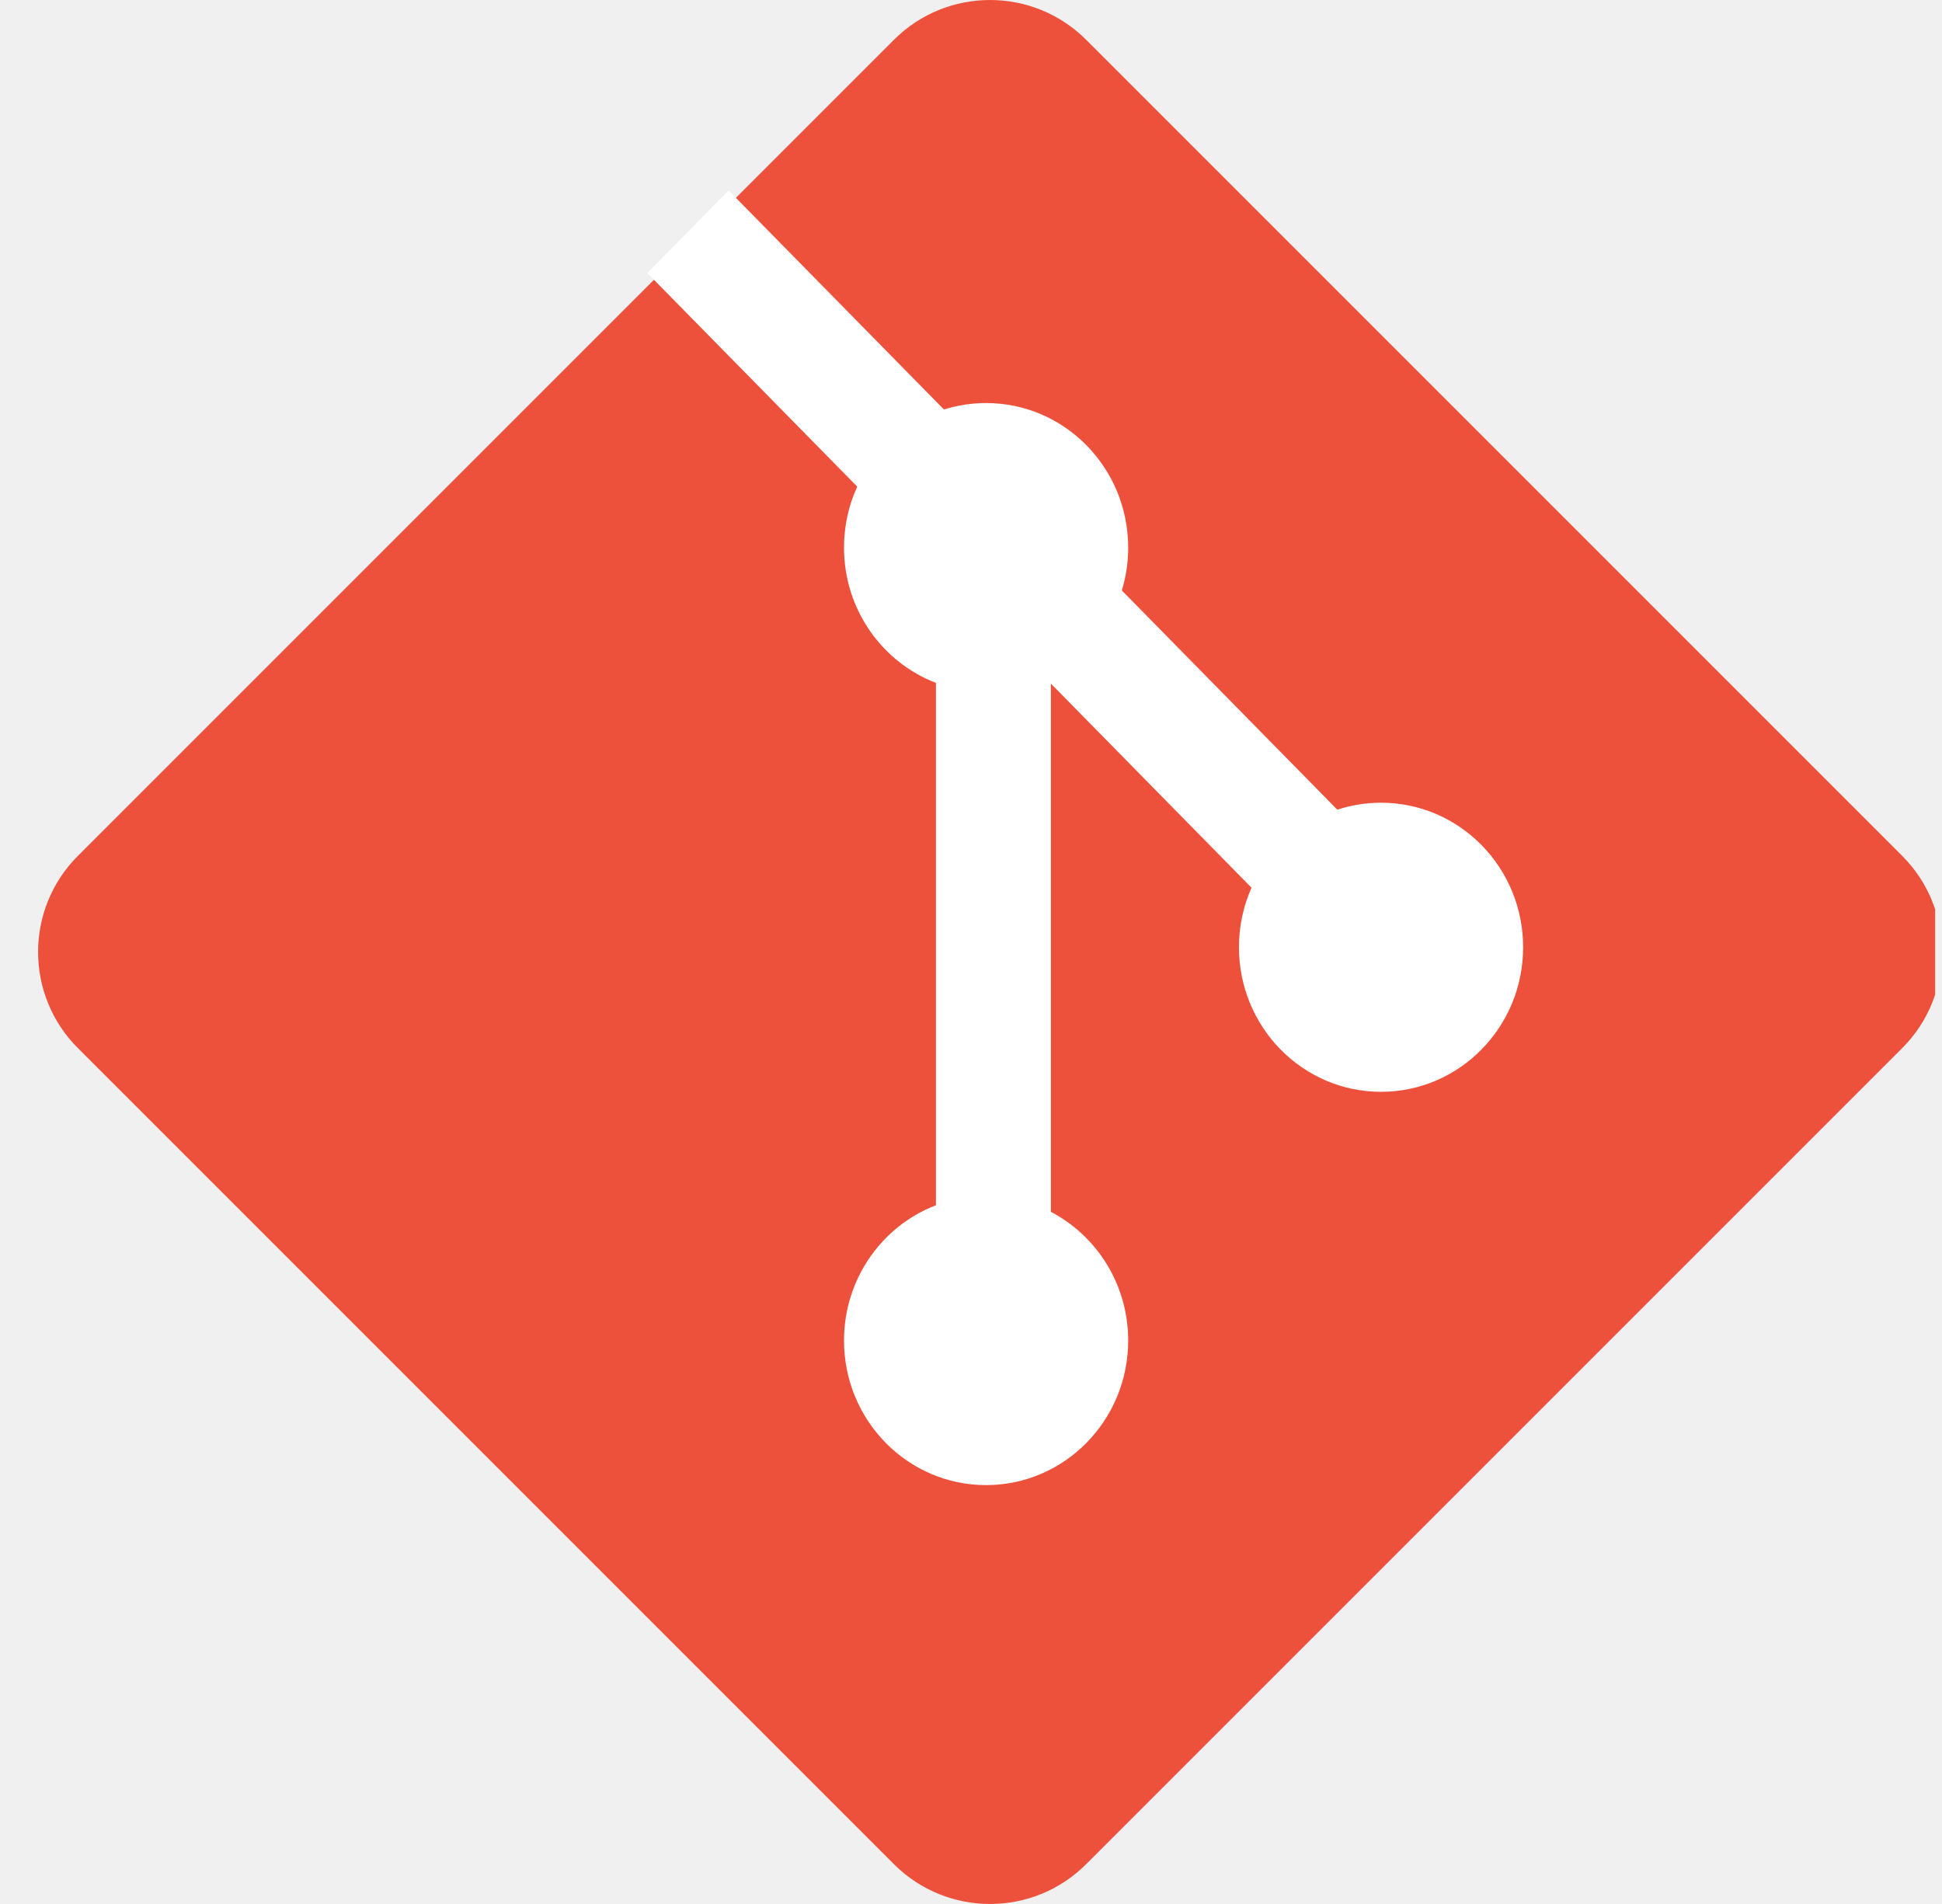
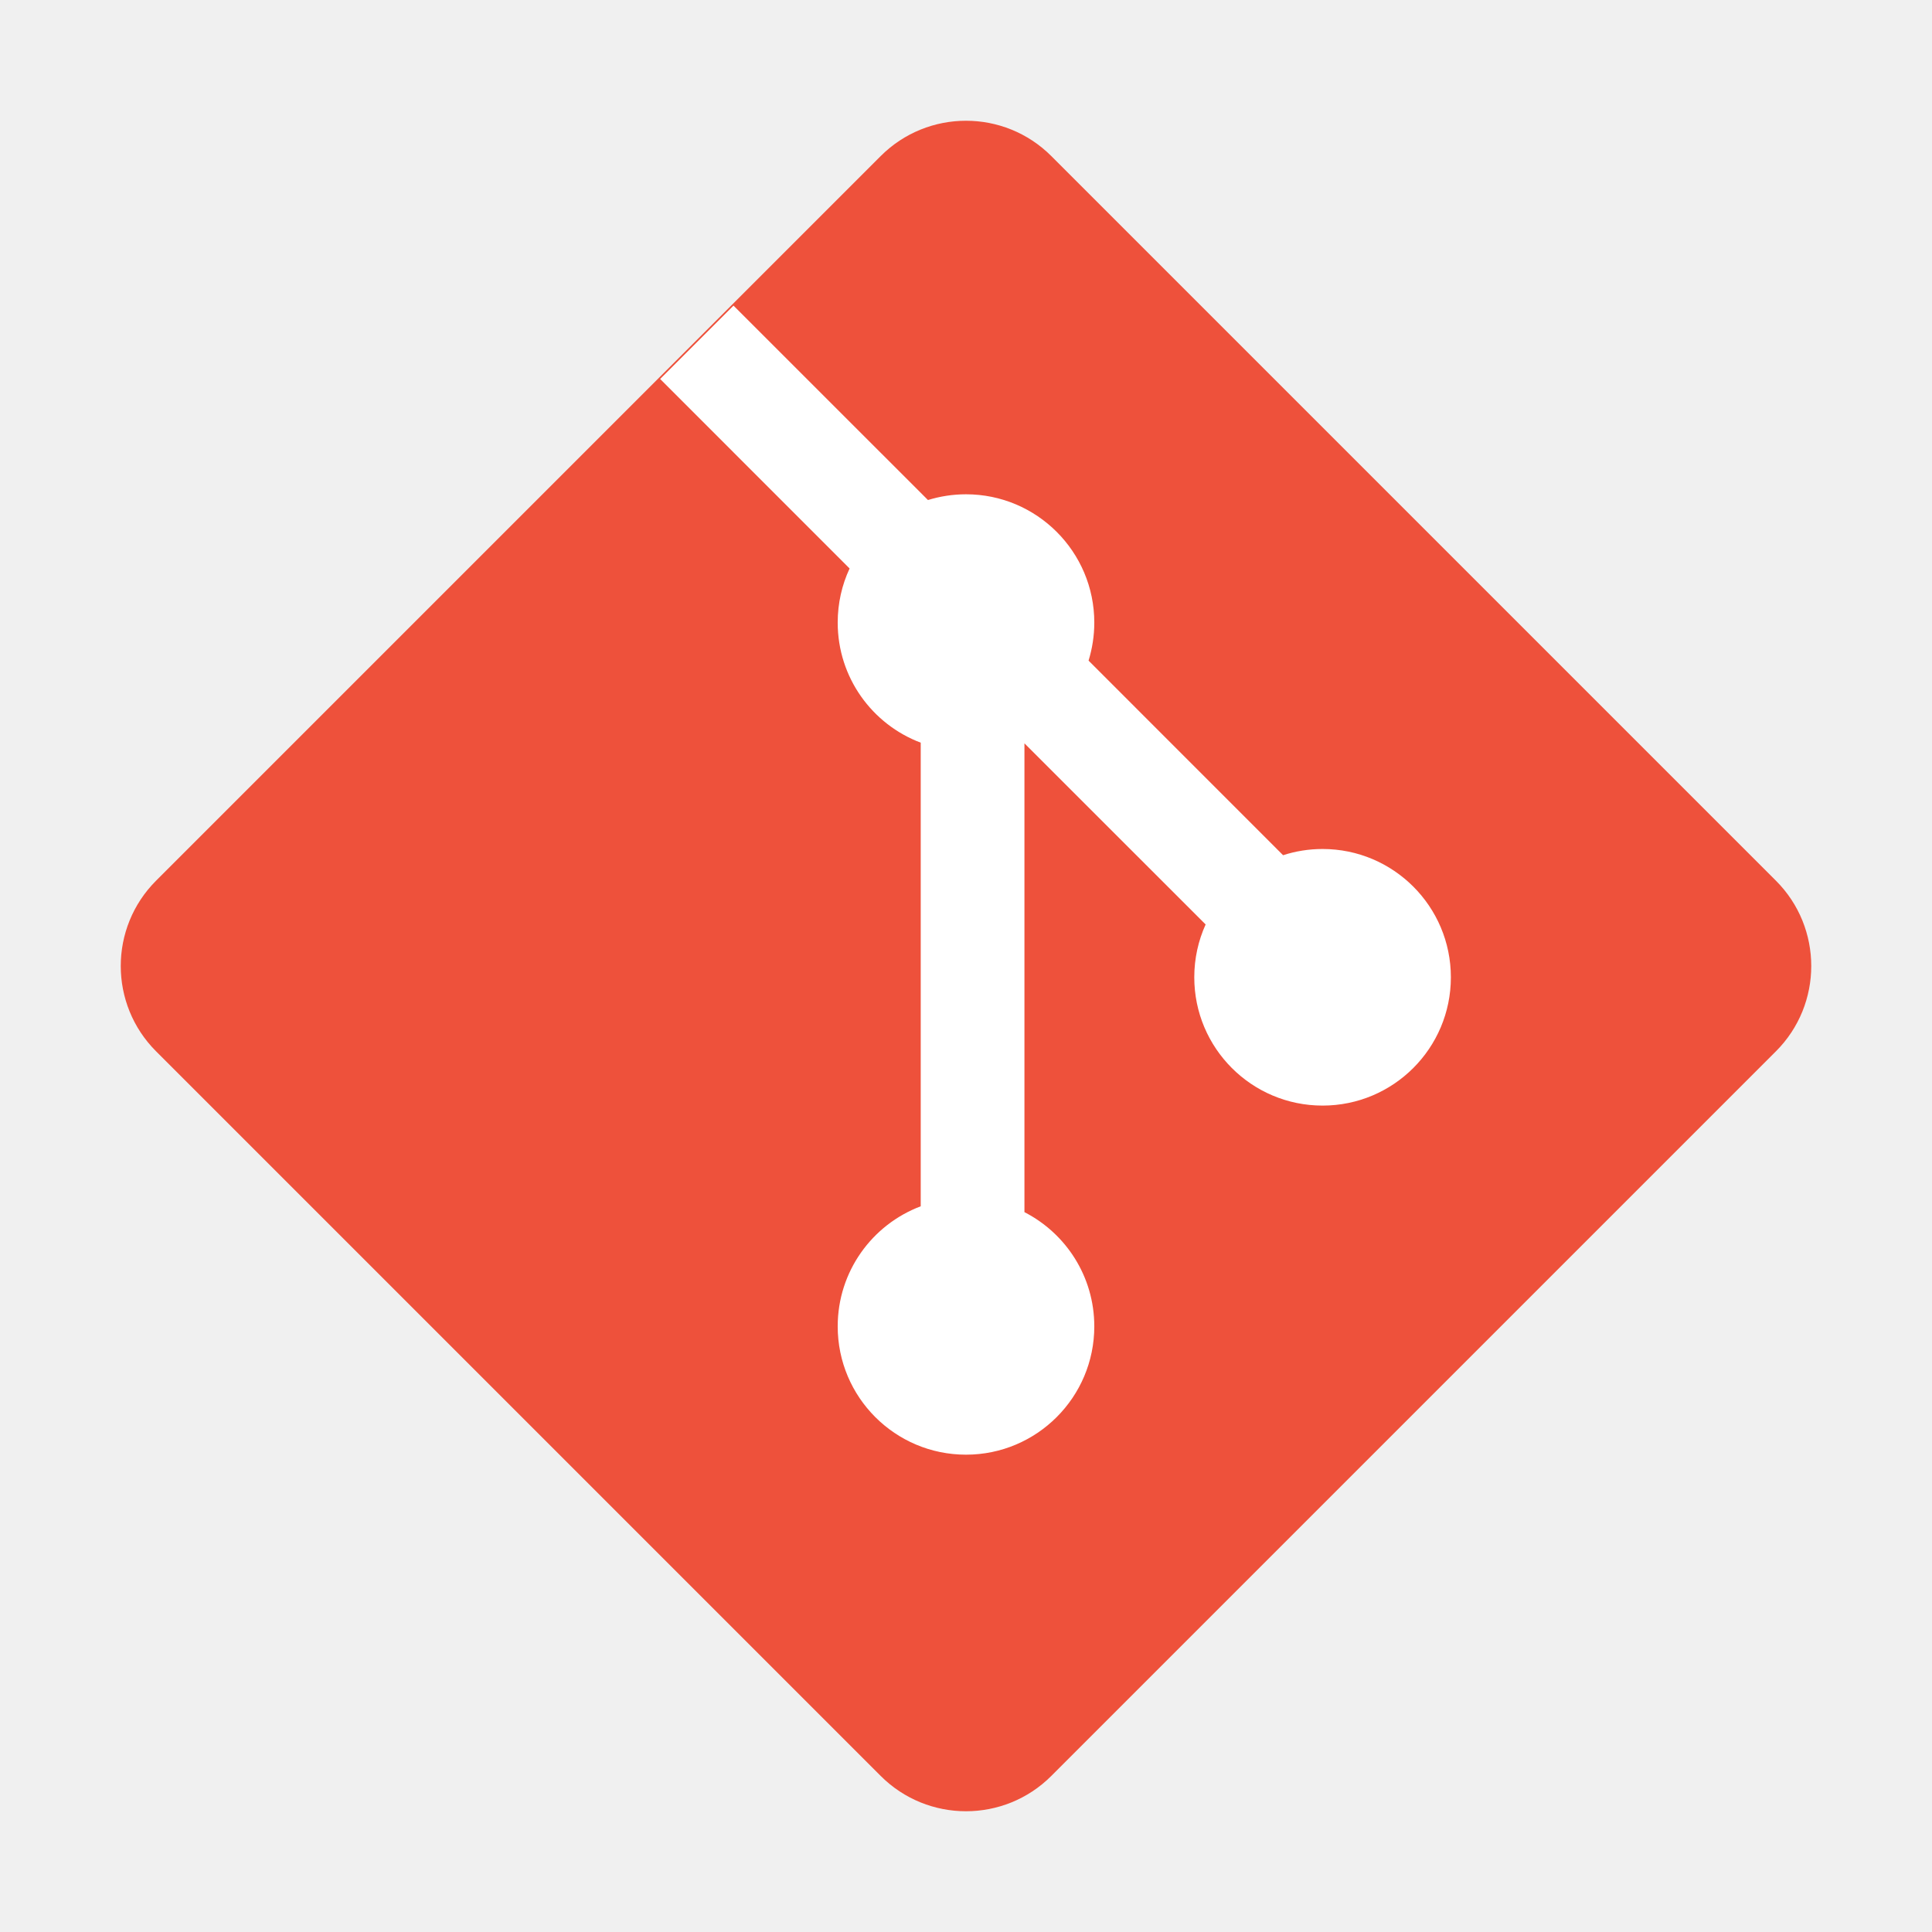
- <svg xmlns="http://www.w3.org/2000/svg" width="51" height="50" viewBox="0 0 51 50" fill="none">
-   <g clip-path="url(#clip0_1479_21476)">
-     <path d="M2.045 27.524C0.652 26.13 0.652 23.87 2.045 22.476L23.476 1.045C24.87 -0.348 27.13 -0.348 28.524 1.045L49.955 22.476C51.348 23.87 51.348 26.13 49.955 27.524L28.524 48.955C27.13 50.348 24.87 50.348 23.476 48.955L2.045 27.524Z" fill="#EE513B" />
-     <path d="M19.134 5L17 7.171L22.512 12.779C22.289 13.265 22.165 13.808 22.165 14.38C22.165 16.005 23.168 17.392 24.579 17.933V31.651C23.168 32.192 22.165 33.579 22.165 35.204C22.165 37.3 23.835 39 25.896 39C27.957 39 29.628 37.3 29.628 35.204C29.628 33.731 28.803 32.453 27.598 31.824V17.952L32.867 23.312C32.655 23.789 32.537 24.319 32.537 24.876C32.537 26.973 34.207 28.672 36.268 28.672C38.329 28.672 40 26.973 40 24.876C40 22.779 38.329 21.08 36.268 21.08C35.868 21.08 35.482 21.144 35.12 21.263L29.461 15.506C29.57 15.15 29.628 14.772 29.628 14.38C29.628 12.284 27.957 10.584 25.896 10.584C25.511 10.584 25.14 10.644 24.79 10.754L19.134 5Z" fill="white" />
-   </g>
-   <defs>
-     <clipPath id="clip0_1479_21476">
-       <rect width="50" height="50" fill="white" transform="translate(0.820312)" />
-     </clipPath>
-   </defs>
+ <svg xmlns="http://www.w3.org/2000/svg" width="800px" height="800px" viewBox="0 0 32 32" fill="none">
+   <path d="M2.585 17.413C1.805 16.633 1.805 15.367 2.585 14.587L14.587 2.585C15.367 1.805 16.633 1.805 17.413 2.585L29.415 14.587C30.195 15.367 30.195 16.633 29.415 17.413L17.413 29.415C16.633 30.195 15.367 30.195 14.587 29.415L2.585 17.413Z" fill="#EE513B" />
+   <path d="M12.149 5.062L10.934 6.277L14.072 9.416C13.945 9.688 13.875 9.992 13.875 10.312C13.875 11.222 14.446 11.998 15.25 12.301V19.98C14.446 20.283 13.875 21.059 13.875 21.969C13.875 23.142 14.826 24.094 16 24.094C17.173 24.094 18.125 23.142 18.125 21.969C18.125 21.144 17.655 20.429 16.968 20.077V12.312L19.969 15.312C19.848 15.579 19.781 15.875 19.781 16.187C19.781 17.361 20.732 18.312 21.906 18.312C23.079 18.312 24.031 17.361 24.031 16.187C24.031 15.014 23.079 14.062 21.906 14.062C21.678 14.062 21.458 14.098 21.252 14.165L18.03 10.942C18.091 10.743 18.125 10.532 18.125 10.312C18.125 9.139 17.173 8.187 16 8.187C15.78 8.187 15.569 8.221 15.37 8.282L12.149 5.062Z" fill="white" />
</svg>
